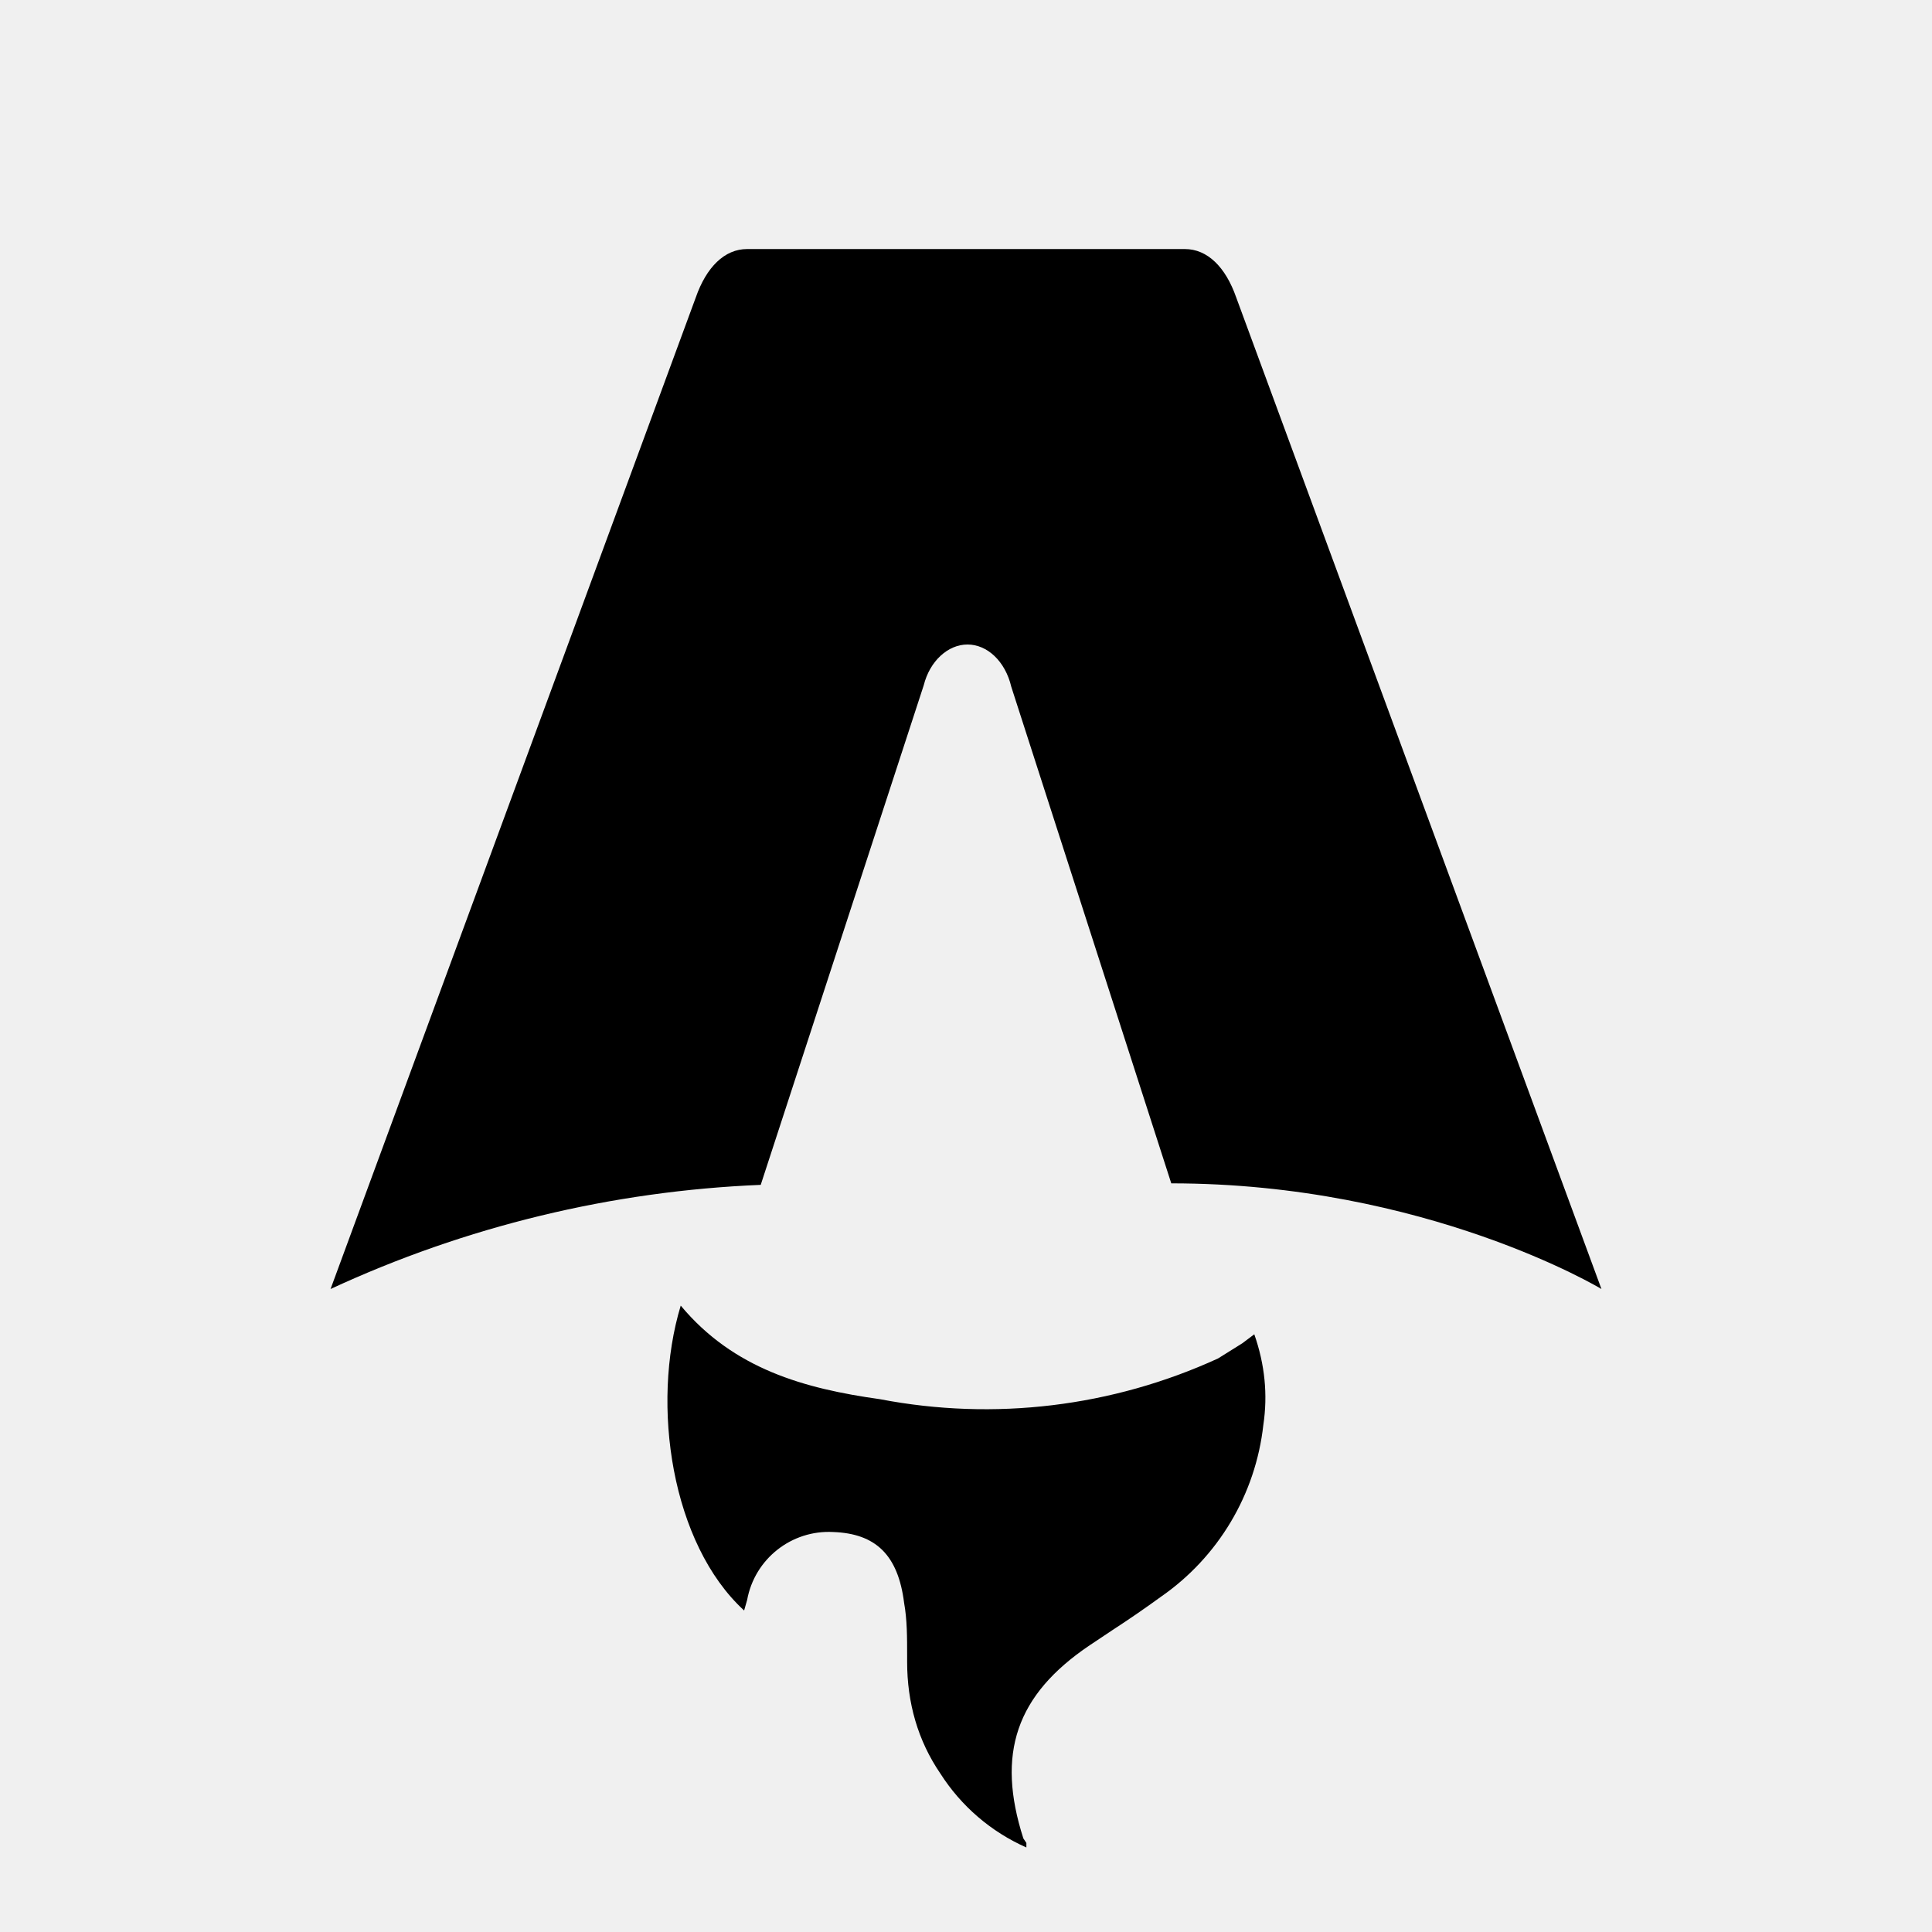
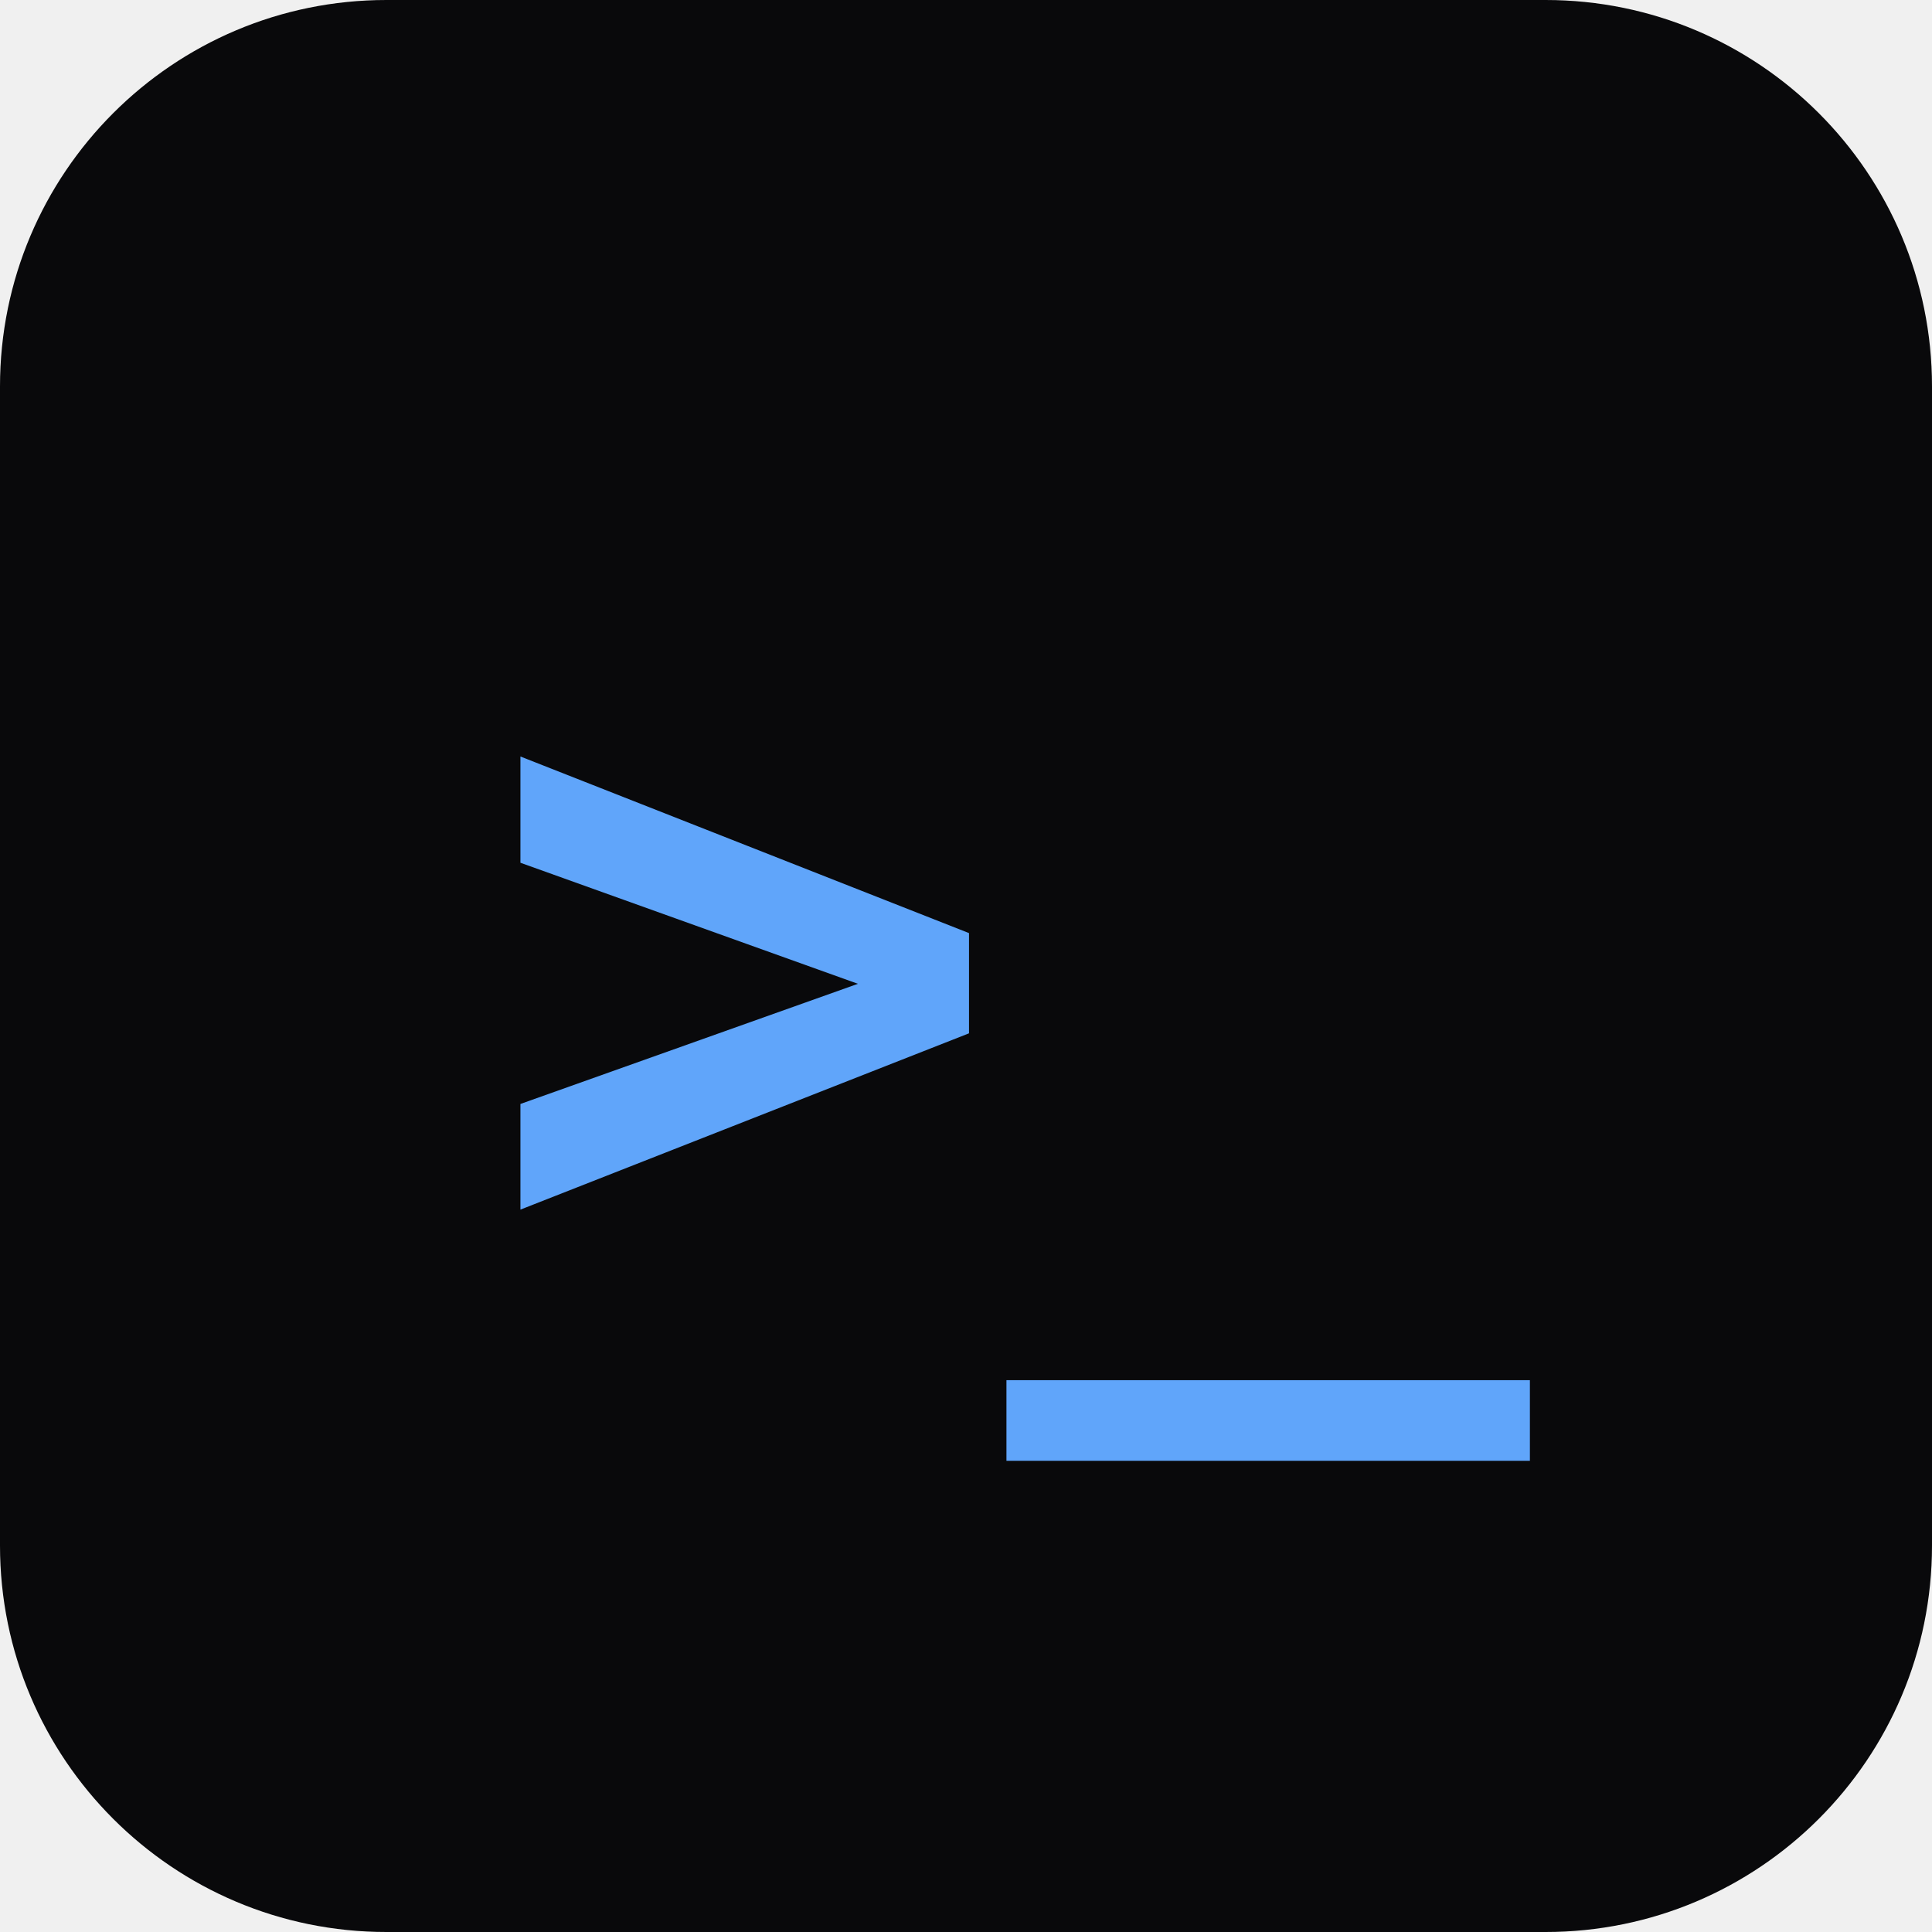
- <svg xmlns="http://www.w3.org/2000/svg" fill="none" viewBox="0 0 128 128">
-   <path d="M50.4 78.5a75.1 75.1 0 0 0-28.5 6.9l24.2-65.7c.7-2 1.9-3.2 3.4-3.2h29c1.5 0 2.7 1.2 3.4 3.2l24.2 65.7s-11.6-7-28.5-7L67 45.5c-.4-1.7-1.6-2.8-2.9-2.8-1.3 0-2.5 1.1-2.9 2.7L50.4 78.5Zm-1.1 28.2Zm-4.2-20.2c-2 6.6-.6 15.8 4.2 20.2a17.5 17.5 0 0 1 .2-.7 5.5 5.5 0 0 1 5.7-4.5c2.8.1 4.3 1.5 4.7 4.7.2 1.1.2 2.3.2 3.5v.4c0 2.7.7 5.2 2.2 7.4a13 13 0 0 0 5.7 4.9v-.3l-.2-.3c-1.8-5.6-.5-9.5 4.4-12.8l1.5-1a73 73 0 0 0 3.2-2.2 16 16 0 0 0 6.8-11.4c.3-2 .1-4-.6-6l-.8.6-1.6 1a37 37 0 0 1-22.4 2.7c-5-.7-9.7-2-13.2-6.2Z" />
-   <style>
-         path { fill: #000; }
-         @media (prefers-color-scheme: dark) {
-             path { fill: #FFF; }
-         }
-     </style>
+ <svg xmlns="http://www.w3.org/2000/svg" viewBox="0 0 100 100">
+   <rect width="100" height="100" rx="20" fill="#09090b" />
+   <text x="25" y="65" font-family="monospace" font-size="45" font-weight="bold" fill="#60a5fa">&gt;_</text>
</svg>
